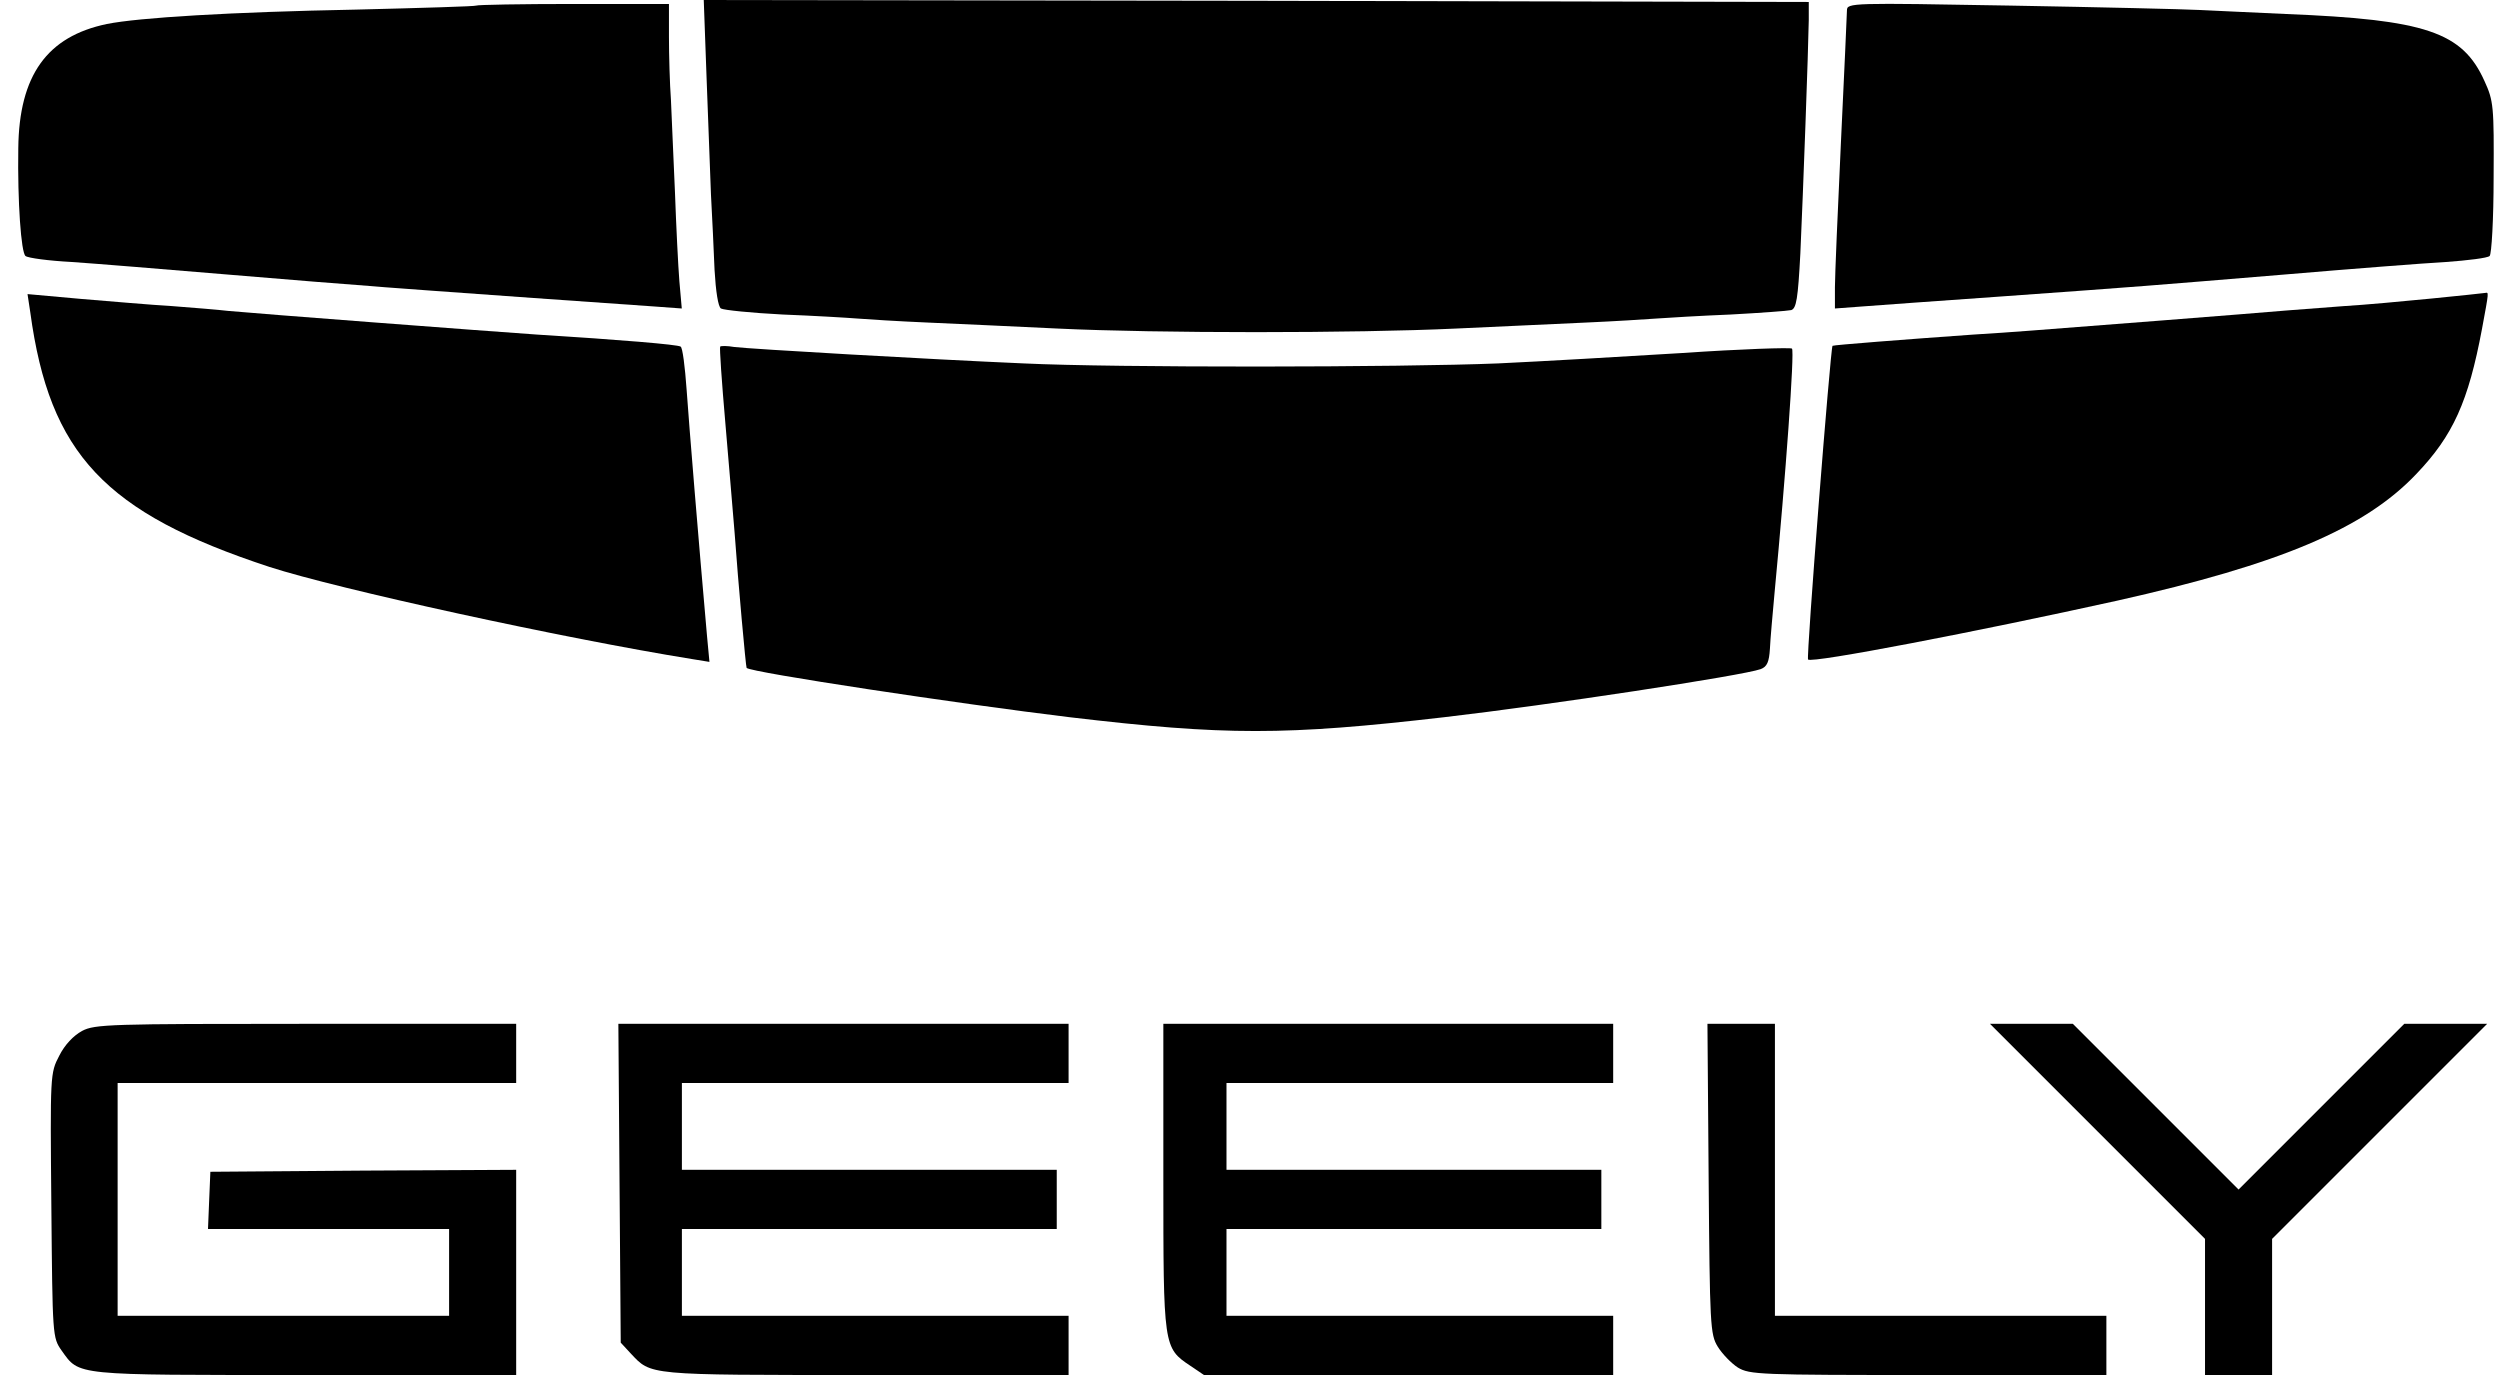
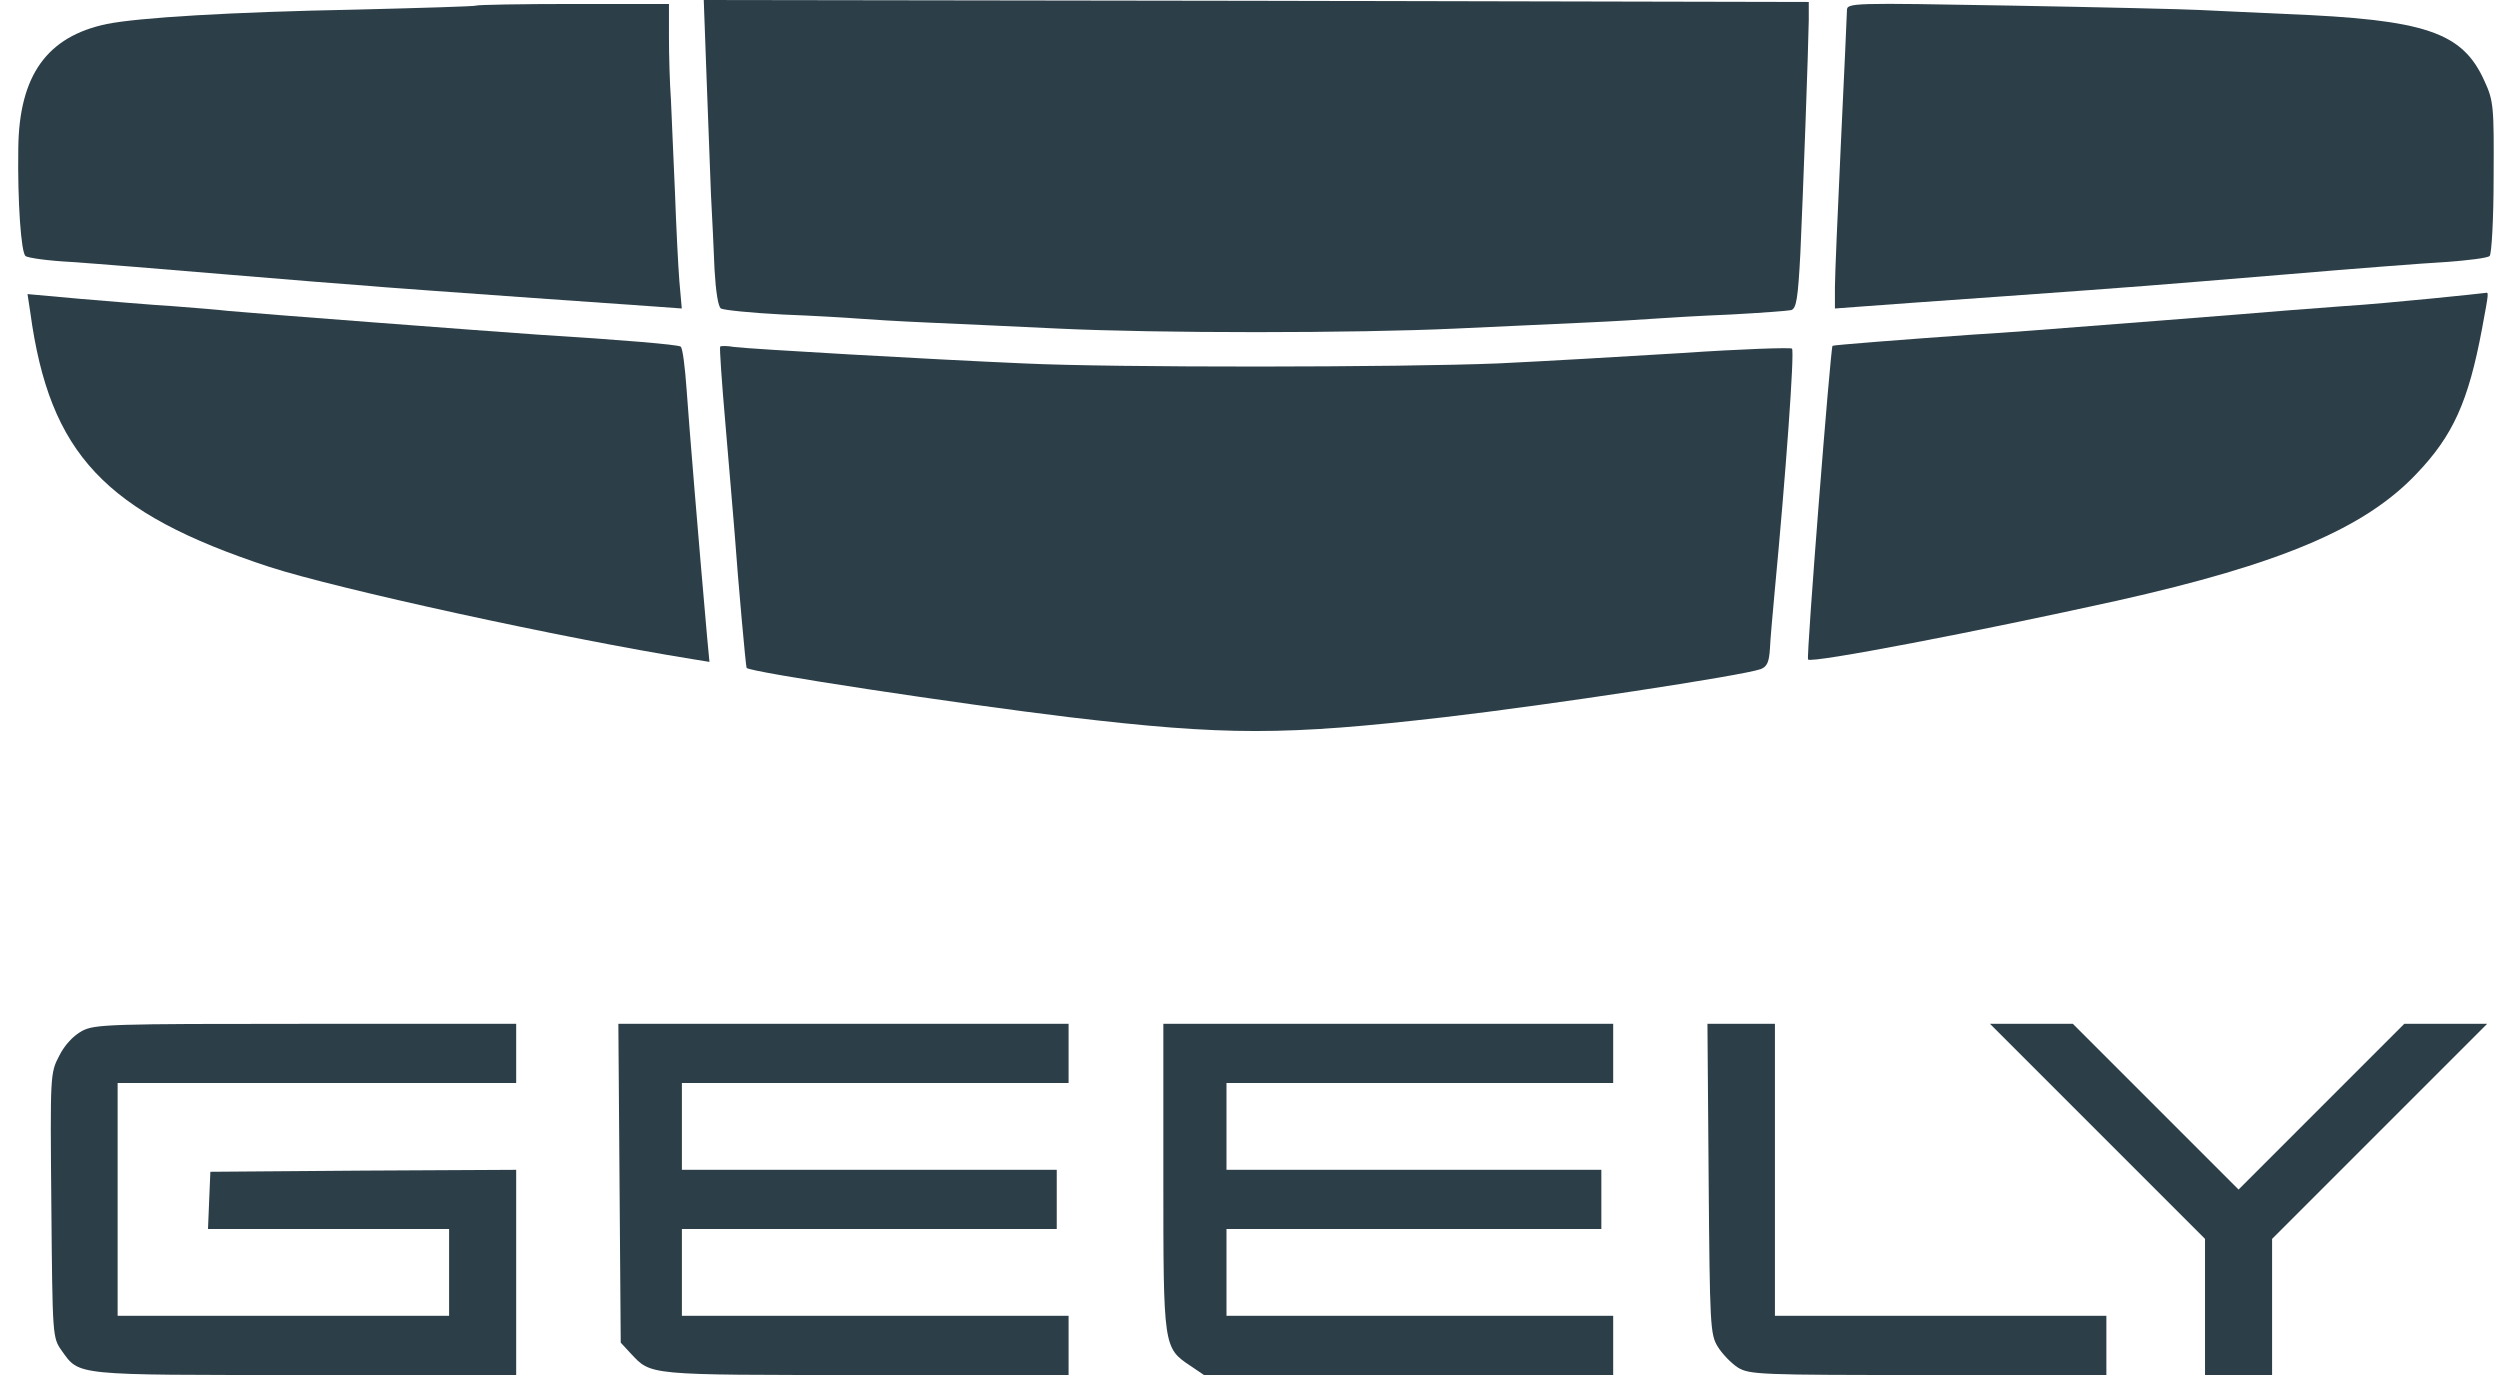
<svg xmlns="http://www.w3.org/2000/svg" viewBox="0 0 136 75" fill="none">
-   <path d="M38.436 4.185C38.523 6.495 38.632 9.372 38.676 10.571C38.742 11.77 38.829 13.623 38.872 14.691C38.938 15.846 39.068 16.696 39.221 16.783C39.373 16.87 40.877 17.023 42.578 17.11C44.256 17.175 46.087 17.284 46.632 17.328C47.177 17.372 48.898 17.48 50.446 17.546C52.015 17.611 55.197 17.764 57.53 17.873C63.001 18.134 73.637 18.134 79.217 17.873C81.615 17.764 84.797 17.611 86.301 17.546C87.805 17.48 89.526 17.372 90.115 17.328C90.725 17.284 92.534 17.175 94.147 17.11C95.76 17.023 97.242 16.914 97.439 16.87C97.722 16.783 97.809 16.26 97.94 13.775C98.092 10.44 98.376 2.616 98.397 1.09V0.109L68.341 0.044L38.284 0L38.436 4.185Z" fill="black" />
-   <path d="M25.907 0.304C25.864 0.347 22.921 0.434 19.39 0.522C12.568 0.652 7.533 0.958 5.811 1.306C2.564 1.982 1.038 4.096 0.995 8.063C0.951 10.984 1.147 13.73 1.387 13.926C1.518 14.035 2.651 14.188 3.915 14.253C5.179 14.34 8.95 14.646 12.307 14.929C15.663 15.212 19.194 15.495 20.153 15.561C21.112 15.648 22.529 15.735 23.314 15.801C24.796 15.91 32.991 16.498 35.585 16.672L37.089 16.782L36.958 15.299C36.893 14.493 36.784 12.313 36.718 10.461C36.631 8.608 36.544 6.341 36.5 5.448C36.435 4.554 36.391 3.006 36.391 2.004V0.216H31.204C28.349 0.216 25.951 0.26 25.907 0.304Z" fill="black" />
-   <path d="M100.474 0.565C100.474 0.783 100.321 4.009 100.147 7.736C99.973 11.441 99.82 15.016 99.82 15.626V16.782L101.302 16.672C102.109 16.607 105.509 16.367 108.866 16.128C116.777 15.561 116.69 15.561 124.341 14.929C127.937 14.624 131.86 14.319 133.059 14.253C134.258 14.166 135.326 14.035 135.435 13.926C135.544 13.839 135.653 11.899 135.653 9.654C135.675 5.774 135.653 5.491 135.152 4.401C133.953 1.742 131.969 1.066 124.341 0.761C122.554 0.674 120.439 0.587 119.655 0.543C118.87 0.5 114.249 0.391 109.367 0.304C100.714 0.151 100.474 0.151 100.474 0.565Z" fill="black" />
-   <path d="M1.649 17.001C2.695 24.695 5.703 27.899 14.662 30.842C18.367 32.041 30.616 34.722 37.657 35.855L38.594 36.007L38.463 34.613C38.005 29.447 37.482 23.082 37.351 21.186C37.264 19.965 37.133 18.898 37.024 18.854C36.872 18.745 33.755 18.483 29.2 18.2C26.649 18.026 13.768 17.045 12.416 16.914C11.872 16.849 10.498 16.74 9.365 16.652C8.232 16.587 5.987 16.391 4.396 16.26L1.497 15.999L1.649 17.001Z" fill="black" />
-   <path d="M132.274 16.24C130.748 16.392 128.59 16.589 127.479 16.654C126.345 16.741 124.95 16.85 124.34 16.894C122.88 17.025 112.548 17.831 110.499 17.984C109.606 18.049 108.189 18.158 107.339 18.202C103.655 18.463 99.732 18.768 99.689 18.812C99.579 18.943 98.25 35.791 98.359 35.878C98.555 36.096 107.6 34.352 115.185 32.674C124.035 30.691 128.634 28.751 131.445 25.787C133.451 23.694 134.279 21.841 135.02 17.896C135.412 15.782 135.39 15.913 135.194 15.935C135.085 15.957 133.778 16.087 132.274 16.24Z" fill="black" />
-   <path d="M39.178 18.854C39.134 18.898 39.265 20.794 39.461 23.039C39.657 25.284 39.875 27.965 39.963 28.989C40.159 31.714 40.573 36.291 40.616 36.334C40.813 36.574 52.212 38.296 58.184 39.016C66.663 40.018 69.889 40.018 78.564 39.016C84.231 38.361 94.824 36.749 95.782 36.4C96.131 36.269 96.24 36.008 96.284 35.288C96.306 34.765 96.436 33.348 96.545 32.15C97.134 25.959 97.635 19.094 97.483 18.963C97.395 18.898 94.714 18.985 91.532 19.203C88.35 19.399 83.838 19.66 81.506 19.769C76.21 19.987 60.647 20.009 55.678 19.769C50.621 19.551 40.791 18.985 39.941 18.876C39.57 18.81 39.222 18.81 39.178 18.854Z" fill="black" />
-   <path d="M4.467 56.082C3.995 56.34 3.523 56.834 3.222 57.434C2.729 58.379 2.729 58.443 2.793 65.57C2.857 72.718 2.857 72.761 3.351 73.469C4.338 74.843 3.931 74.8 16.596 74.8H28.08V69.219V63.638L19.772 63.681L11.444 63.745L11.379 65.291L11.315 66.858H17.883H24.431V69.219V71.581H15.415H6.399V65.248V58.916H17.239H28.08V57.306V55.696H16.638C5.991 55.696 5.154 55.717 4.467 56.082Z" fill="black" />
-   <path d="M33.703 64.368L33.768 73.04L34.304 73.62C35.442 74.822 35.099 74.8 47.076 74.8H58.131V73.191V71.581H47.613H37.095V69.219V66.858H47.291H57.487V65.248V63.638H47.291H37.095V61.277V58.916H47.613H58.131V57.306V55.696H45.896H33.639L33.703 64.368Z" fill="black" />
-   <path d="M63.286 64.003C63.286 73.298 63.286 73.319 64.767 74.307L65.497 74.801H76.616H87.757V73.191V71.581H77.239H66.721V69.219V66.858H76.917H87.113V65.248V63.638H76.917H66.721V61.277V58.916H77.239H87.757V57.306V55.696H75.522H63.286V64.003Z" fill="black" />
-   <path d="M92.95 64.111C93.014 72.096 93.035 72.59 93.443 73.255C93.68 73.641 94.173 74.157 94.538 74.393C95.182 74.779 95.697 74.801 104.906 74.801H114.587V73.191V71.581H105.572H96.556V63.638V55.696H94.71H92.885L92.95 64.111Z" fill="black" />
-   <path d="M114.114 61.556L119.953 67.395V71.108V74.801H121.778H123.602V71.108V67.395L129.441 61.556L135.301 55.696H133.047H130.793L126.285 60.204L121.778 64.712L117.27 60.204L112.762 55.696H110.508H108.254L114.114 61.556Z" fill="black" />
+   <path d="M38.436 4.185C38.523 6.495 38.632 9.372 38.676 10.571C38.742 11.77 38.829 13.623 38.872 14.691C38.938 15.846 39.068 16.696 39.221 16.783C39.373 16.87 40.877 17.023 42.578 17.11C44.256 17.175 46.087 17.284 46.632 17.328C47.177 17.372 48.898 17.48 50.446 17.546C52.015 17.611 55.197 17.764 57.53 17.873C63.001 18.134 73.637 18.134 79.217 17.873C81.615 17.764 84.797 17.611 86.301 17.546C87.805 17.48 89.526 17.372 90.115 17.328C90.725 17.284 92.534 17.175 94.147 17.11C95.76 17.023 97.242 16.914 97.439 16.87C97.722 16.783 97.809 16.26 97.94 13.775C98.092 10.44 98.376 2.616 98.397 1.09V0.109L68.341 0.044L38.284 0L38.436 4.185Z" fill="#2C3E48" />
+   <path d="M25.907 0.304C25.864 0.347 22.921 0.434 19.39 0.522C12.568 0.652 7.533 0.958 5.811 1.306C2.564 1.982 1.038 4.096 0.995 8.063C0.951 10.984 1.147 13.73 1.387 13.926C1.518 14.035 2.651 14.188 3.915 14.253C5.179 14.34 8.95 14.646 12.307 14.929C15.663 15.212 19.194 15.495 20.153 15.561C21.112 15.648 22.529 15.735 23.314 15.801C24.796 15.91 32.991 16.498 35.585 16.672L37.089 16.782L36.958 15.299C36.893 14.493 36.784 12.313 36.718 10.461C36.631 8.608 36.544 6.341 36.5 5.448C36.435 4.554 36.391 3.006 36.391 2.004V0.216H31.204C28.349 0.216 25.951 0.26 25.907 0.304Z" fill="#2C3E48" />
+   <path d="M100.474 0.565C100.474 0.783 100.321 4.009 100.147 7.736C99.973 11.441 99.82 15.016 99.82 15.626V16.782L101.302 16.672C102.109 16.607 105.509 16.367 108.866 16.128C116.777 15.561 116.69 15.561 124.341 14.929C127.937 14.624 131.86 14.319 133.059 14.253C134.258 14.166 135.326 14.035 135.435 13.926C135.544 13.839 135.653 11.899 135.653 9.654C135.675 5.774 135.653 5.491 135.152 4.401C133.953 1.742 131.969 1.066 124.341 0.761C122.554 0.674 120.439 0.587 119.655 0.543C118.87 0.5 114.249 0.391 109.367 0.304C100.714 0.151 100.474 0.151 100.474 0.565Z" fill="#2C3E48" />
+   <path d="M1.649 17.001C2.695 24.695 5.703 27.899 14.662 30.842C18.367 32.041 30.616 34.722 37.657 35.855L38.594 36.007L38.463 34.613C38.005 29.447 37.482 23.082 37.351 21.186C37.264 19.965 37.133 18.898 37.024 18.854C36.872 18.745 33.755 18.483 29.2 18.2C26.649 18.026 13.768 17.045 12.416 16.914C11.872 16.849 10.498 16.74 9.365 16.652C8.232 16.587 5.987 16.391 4.396 16.26L1.497 15.999L1.649 17.001Z" fill="#2C3E48" />
+   <path d="M132.274 16.24C130.748 16.392 128.59 16.589 127.479 16.654C126.345 16.741 124.95 16.85 124.34 16.894C122.88 17.025 112.548 17.831 110.499 17.984C109.606 18.049 108.189 18.158 107.339 18.202C103.655 18.463 99.732 18.768 99.689 18.812C99.579 18.943 98.25 35.791 98.359 35.878C98.555 36.096 107.6 34.352 115.185 32.674C124.035 30.691 128.634 28.751 131.445 25.787C133.451 23.694 134.279 21.841 135.02 17.896C135.412 15.782 135.39 15.913 135.194 15.935C135.085 15.957 133.778 16.087 132.274 16.24Z" fill="#2C3E48" />
+   <path d="M39.178 18.854C39.134 18.898 39.265 20.794 39.461 23.039C39.657 25.284 39.875 27.965 39.963 28.989C40.159 31.714 40.573 36.291 40.616 36.334C40.813 36.574 52.212 38.296 58.184 39.016C66.663 40.018 69.889 40.018 78.564 39.016C84.231 38.361 94.824 36.749 95.782 36.4C96.131 36.269 96.24 36.008 96.284 35.288C96.306 34.765 96.436 33.348 96.545 32.15C97.134 25.959 97.635 19.094 97.483 18.963C97.395 18.898 94.714 18.985 91.532 19.203C88.35 19.399 83.838 19.66 81.506 19.769C76.21 19.987 60.647 20.009 55.678 19.769C50.621 19.551 40.791 18.985 39.941 18.876C39.57 18.81 39.222 18.81 39.178 18.854Z" fill="#2C3E48" />
+   <path d="M4.467 56.082C3.995 56.34 3.523 56.834 3.222 57.434C2.729 58.379 2.729 58.443 2.793 65.57C2.857 72.718 2.857 72.761 3.351 73.469C4.338 74.843 3.931 74.8 16.596 74.8H28.08V69.219V63.638L19.772 63.681L11.444 63.745L11.379 65.291L11.315 66.858H17.883H24.431V69.219V71.581H15.415H6.399V65.248V58.916H17.239H28.08V57.306V55.696H16.638C5.991 55.696 5.154 55.717 4.467 56.082Z" fill="#2C3E48" />
+   <path d="M33.703 64.368L33.768 73.04L34.304 73.62C35.442 74.822 35.099 74.8 47.076 74.8H58.131V73.191V71.581H47.613H37.095V69.219V66.858H47.291H57.487V65.248V63.638H47.291H37.095V61.277V58.916H47.613H58.131V57.306V55.696H45.896H33.639L33.703 64.368Z" fill="#2C3E48" />
+   <path d="M63.286 64.003C63.286 73.298 63.286 73.319 64.767 74.307L65.497 74.801H76.616H87.757V73.191V71.581H77.239H66.721V69.219V66.858H76.917H87.113V65.248V63.638H76.917H66.721V61.277V58.916H77.239H87.757V57.306V55.696H75.522H63.286V64.003Z" fill="#2C3E48" />
+   <path d="M92.95 64.111C93.014 72.096 93.035 72.59 93.443 73.255C93.68 73.641 94.173 74.157 94.538 74.393C95.182 74.779 95.697 74.801 104.906 74.801H114.587V73.191V71.581H105.572H96.556V63.638V55.696H94.71H92.885L92.95 64.111Z" fill="#2C3E48" />
+   <path d="M114.114 61.556L119.953 67.395V71.108V74.801H121.778H123.602V71.108V67.395L129.441 61.556L135.301 55.696H133.047H130.793L126.285 60.204L121.778 64.712L117.27 60.204L112.762 55.696H110.508H108.254L114.114 61.556Z" fill="#2C3E48" />
</svg>
